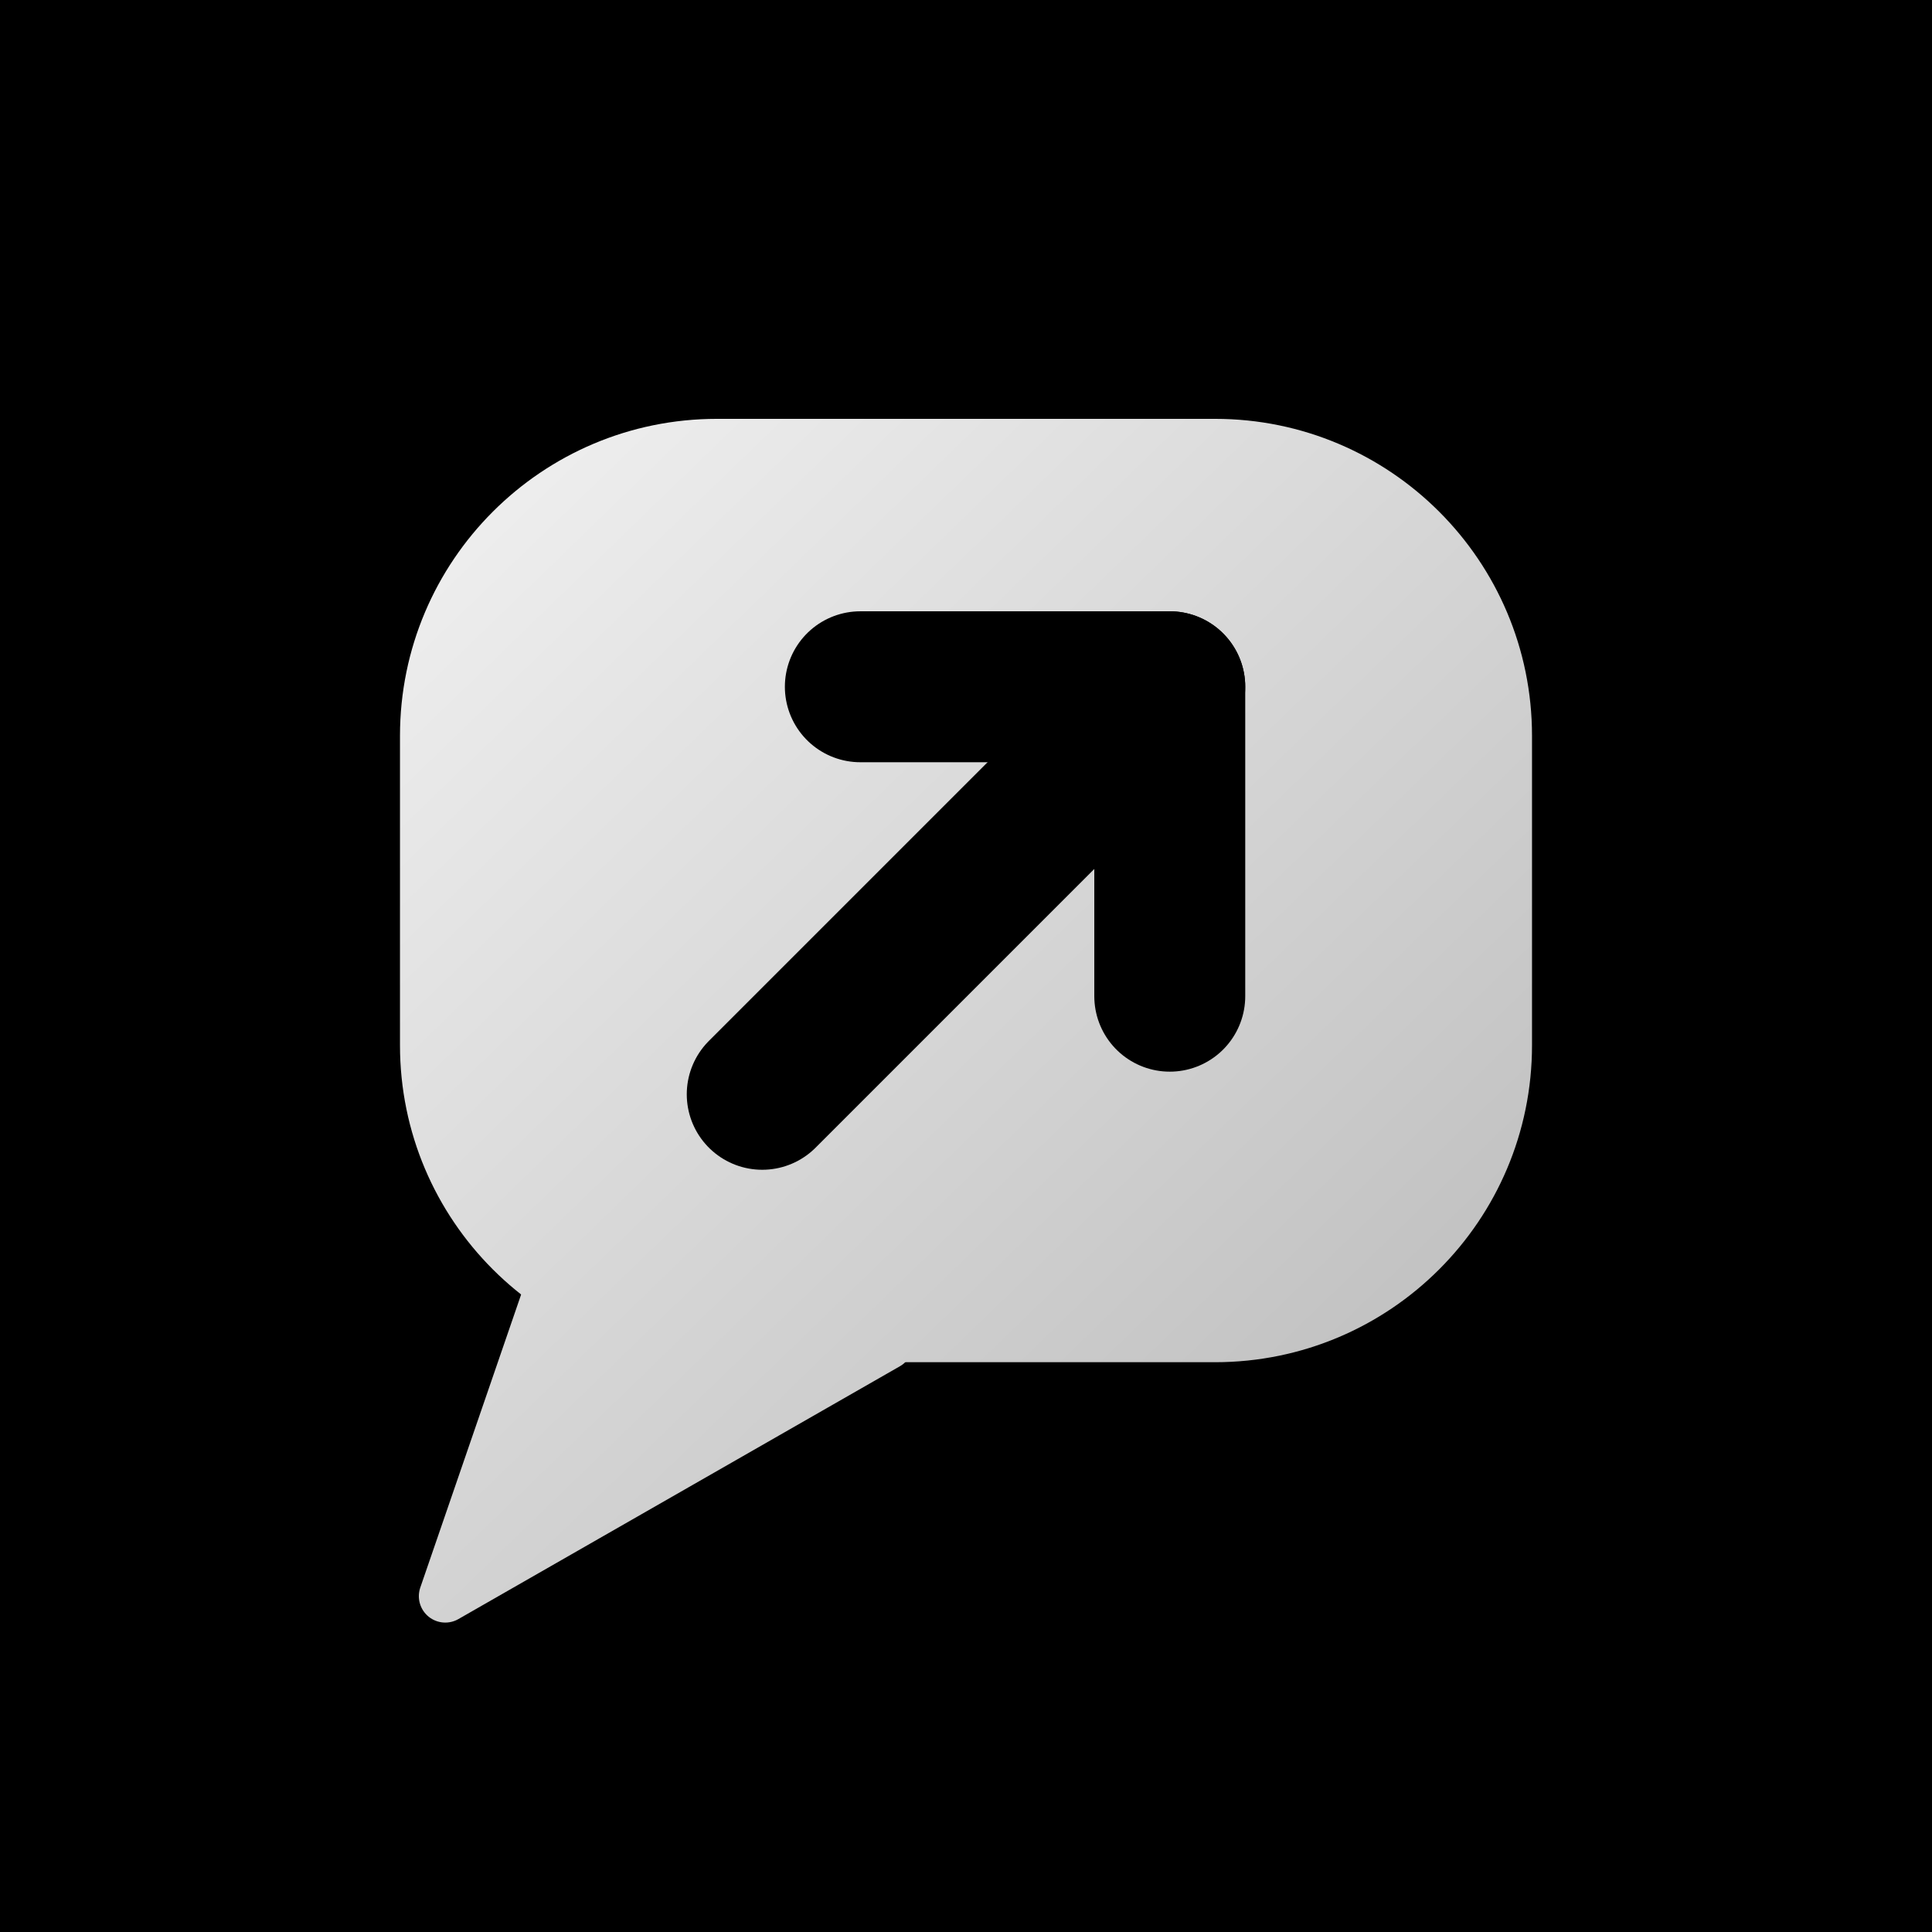
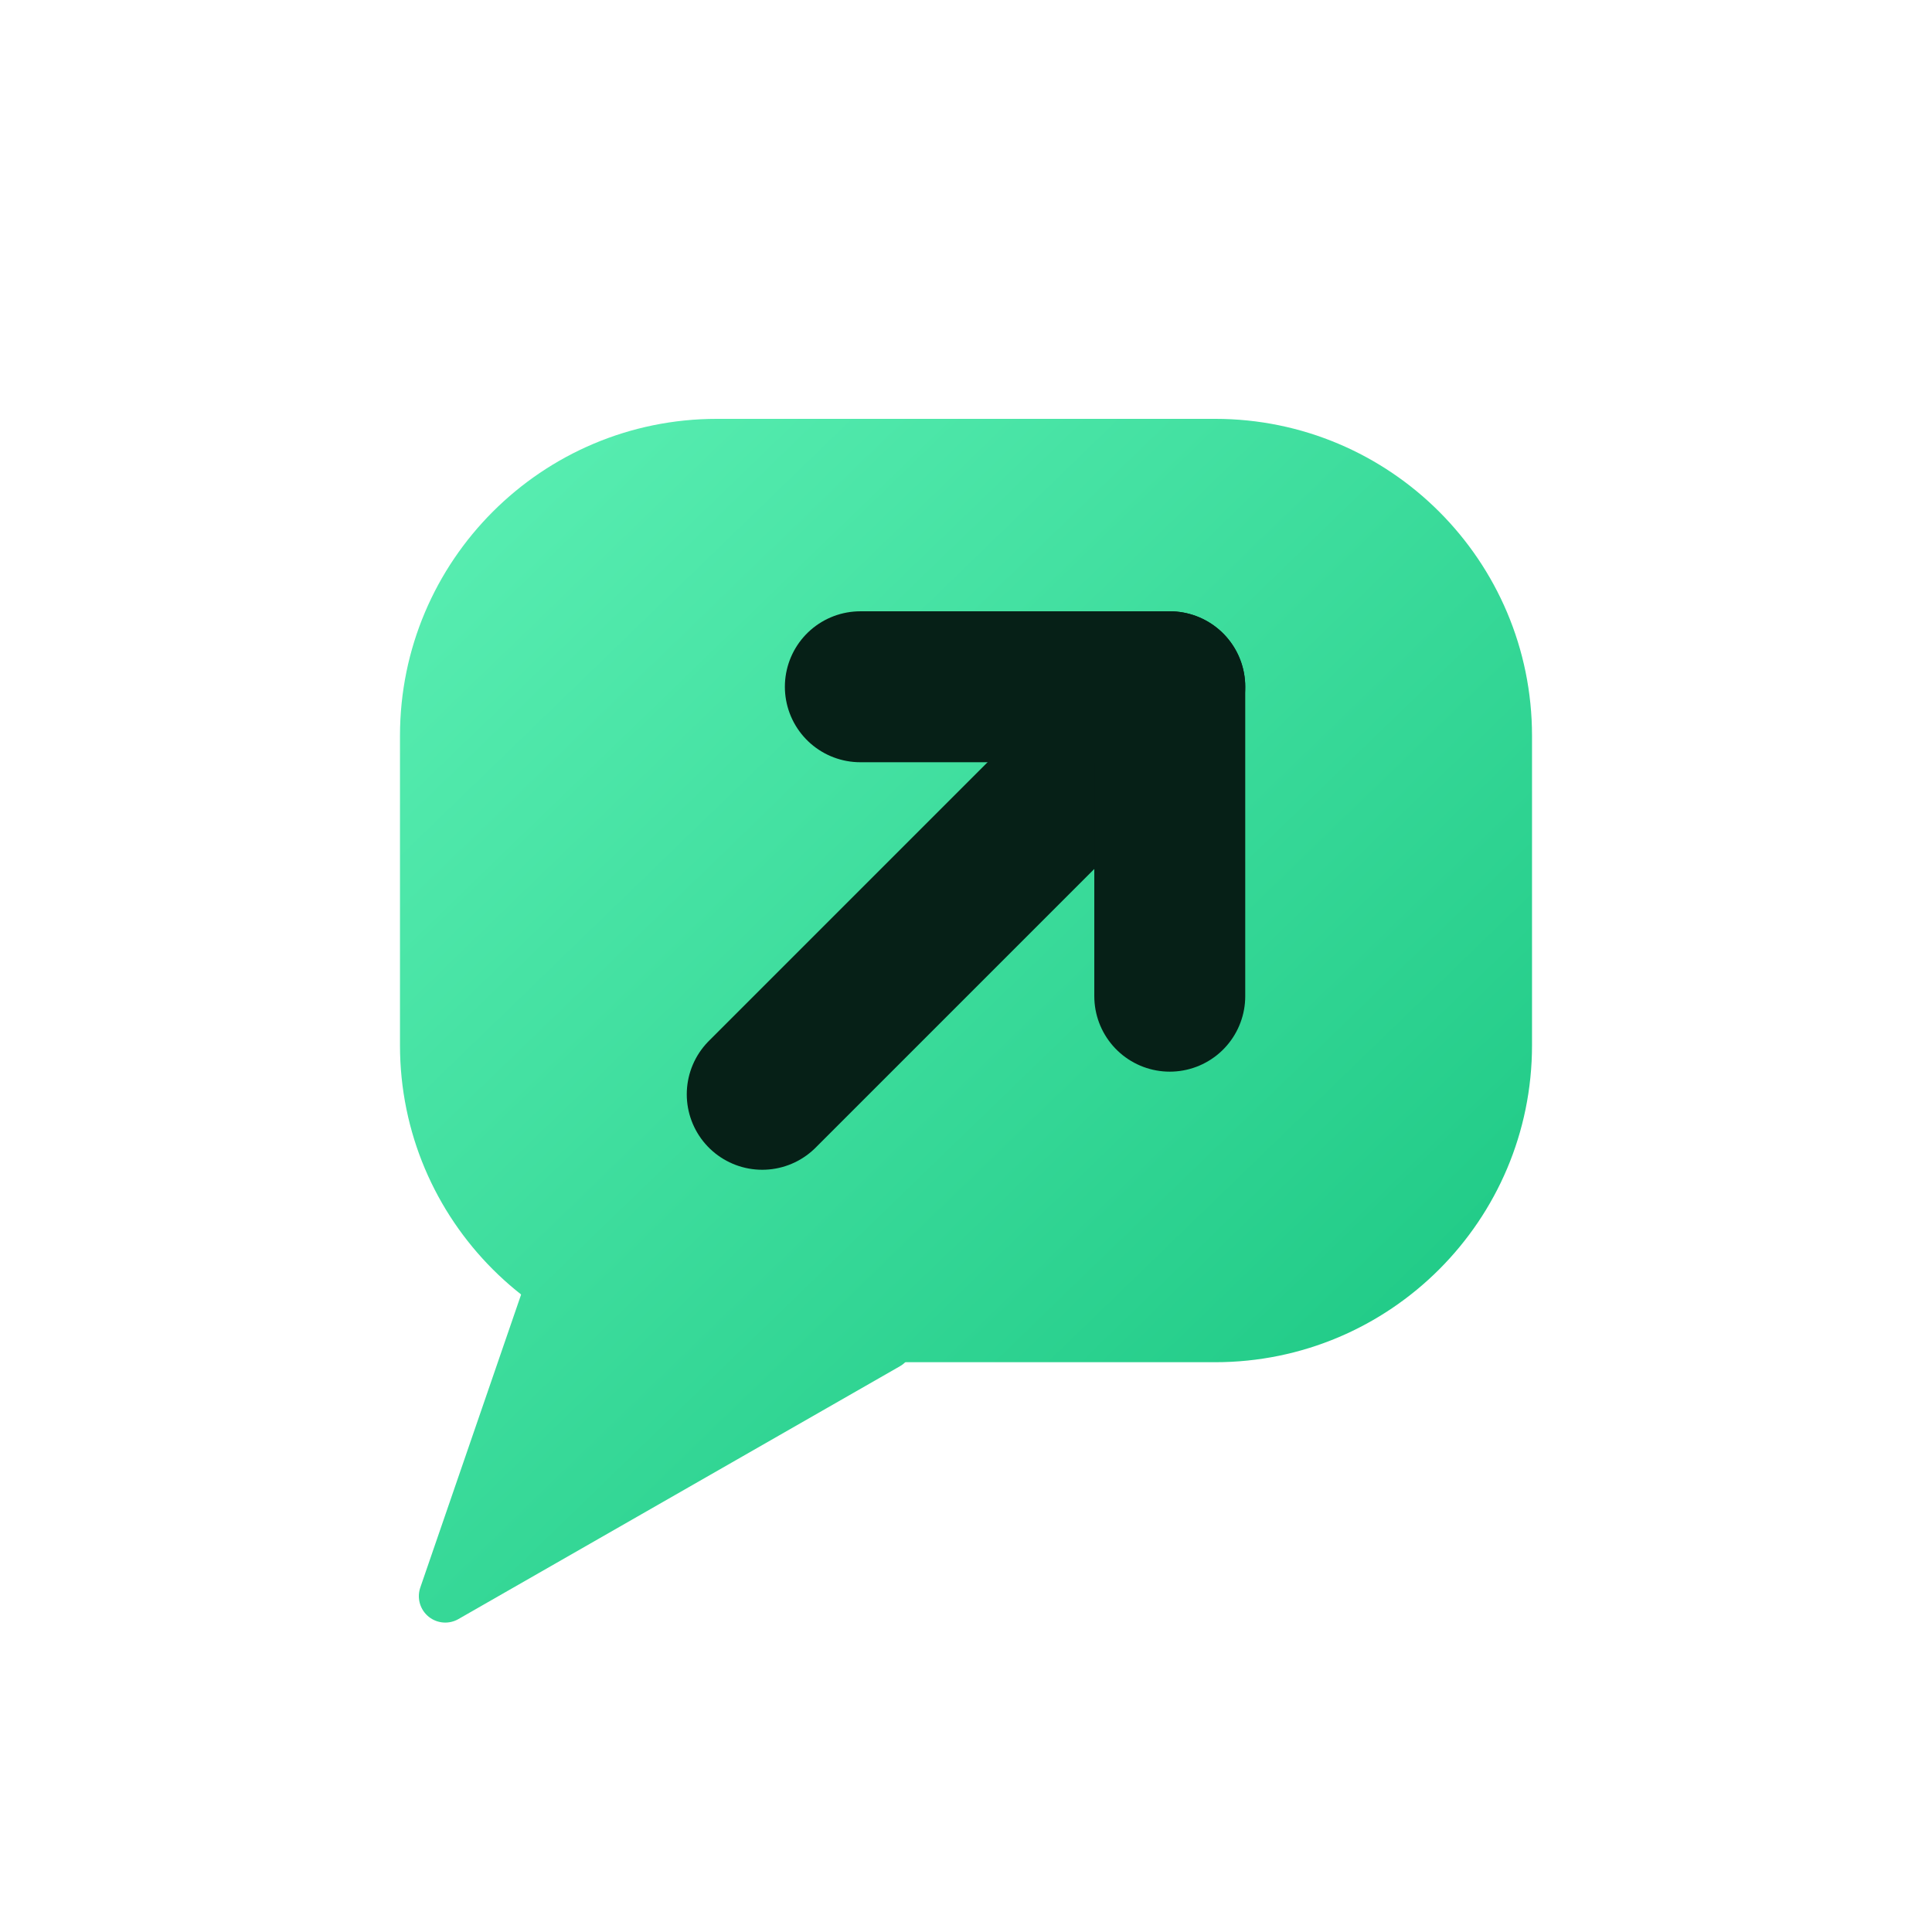
<svg xmlns="http://www.w3.org/2000/svg" viewBox="0 0 1024 1024" width="1024" height="1024">
  <defs>
    <linearGradient id="bubble" x1="212" y1="222" x2="812" y2="842" gradientUnits="userSpaceOnUse">
-       <stop offset="0" stop-color="#F2F2F2" />
-       <stop offset="1" stop-color="#B8B8B8" />
+       <stop offset="0" stop-color="#5CF0B4" />
+       <stop offset="1" stop-color="#16C47F" />
    </linearGradient>
  </defs>
-   <rect width="1024" height="1024" fill="#000000" />
  <g fill="url(#bubble)" stroke="url(#bubble)" stroke-linejoin="round">
    <rect x="212" y="222" width="600" height="500" rx="168" stroke-width="0" />
    <path d="M300 660 L236 846 L470 712 Z" stroke-width="28" />
  </g>
-   <g fill="none" stroke="#000000" stroke-width="80" stroke-linecap="round" stroke-linejoin="round">
+   <g fill="none" stroke="#062017" stroke-width="80" stroke-linecap="round" stroke-linejoin="round">
    <path d="M404 580 L620 364" />
    <path d="M456 364 L620 364 L620 528" />
  </g>
</svg>
